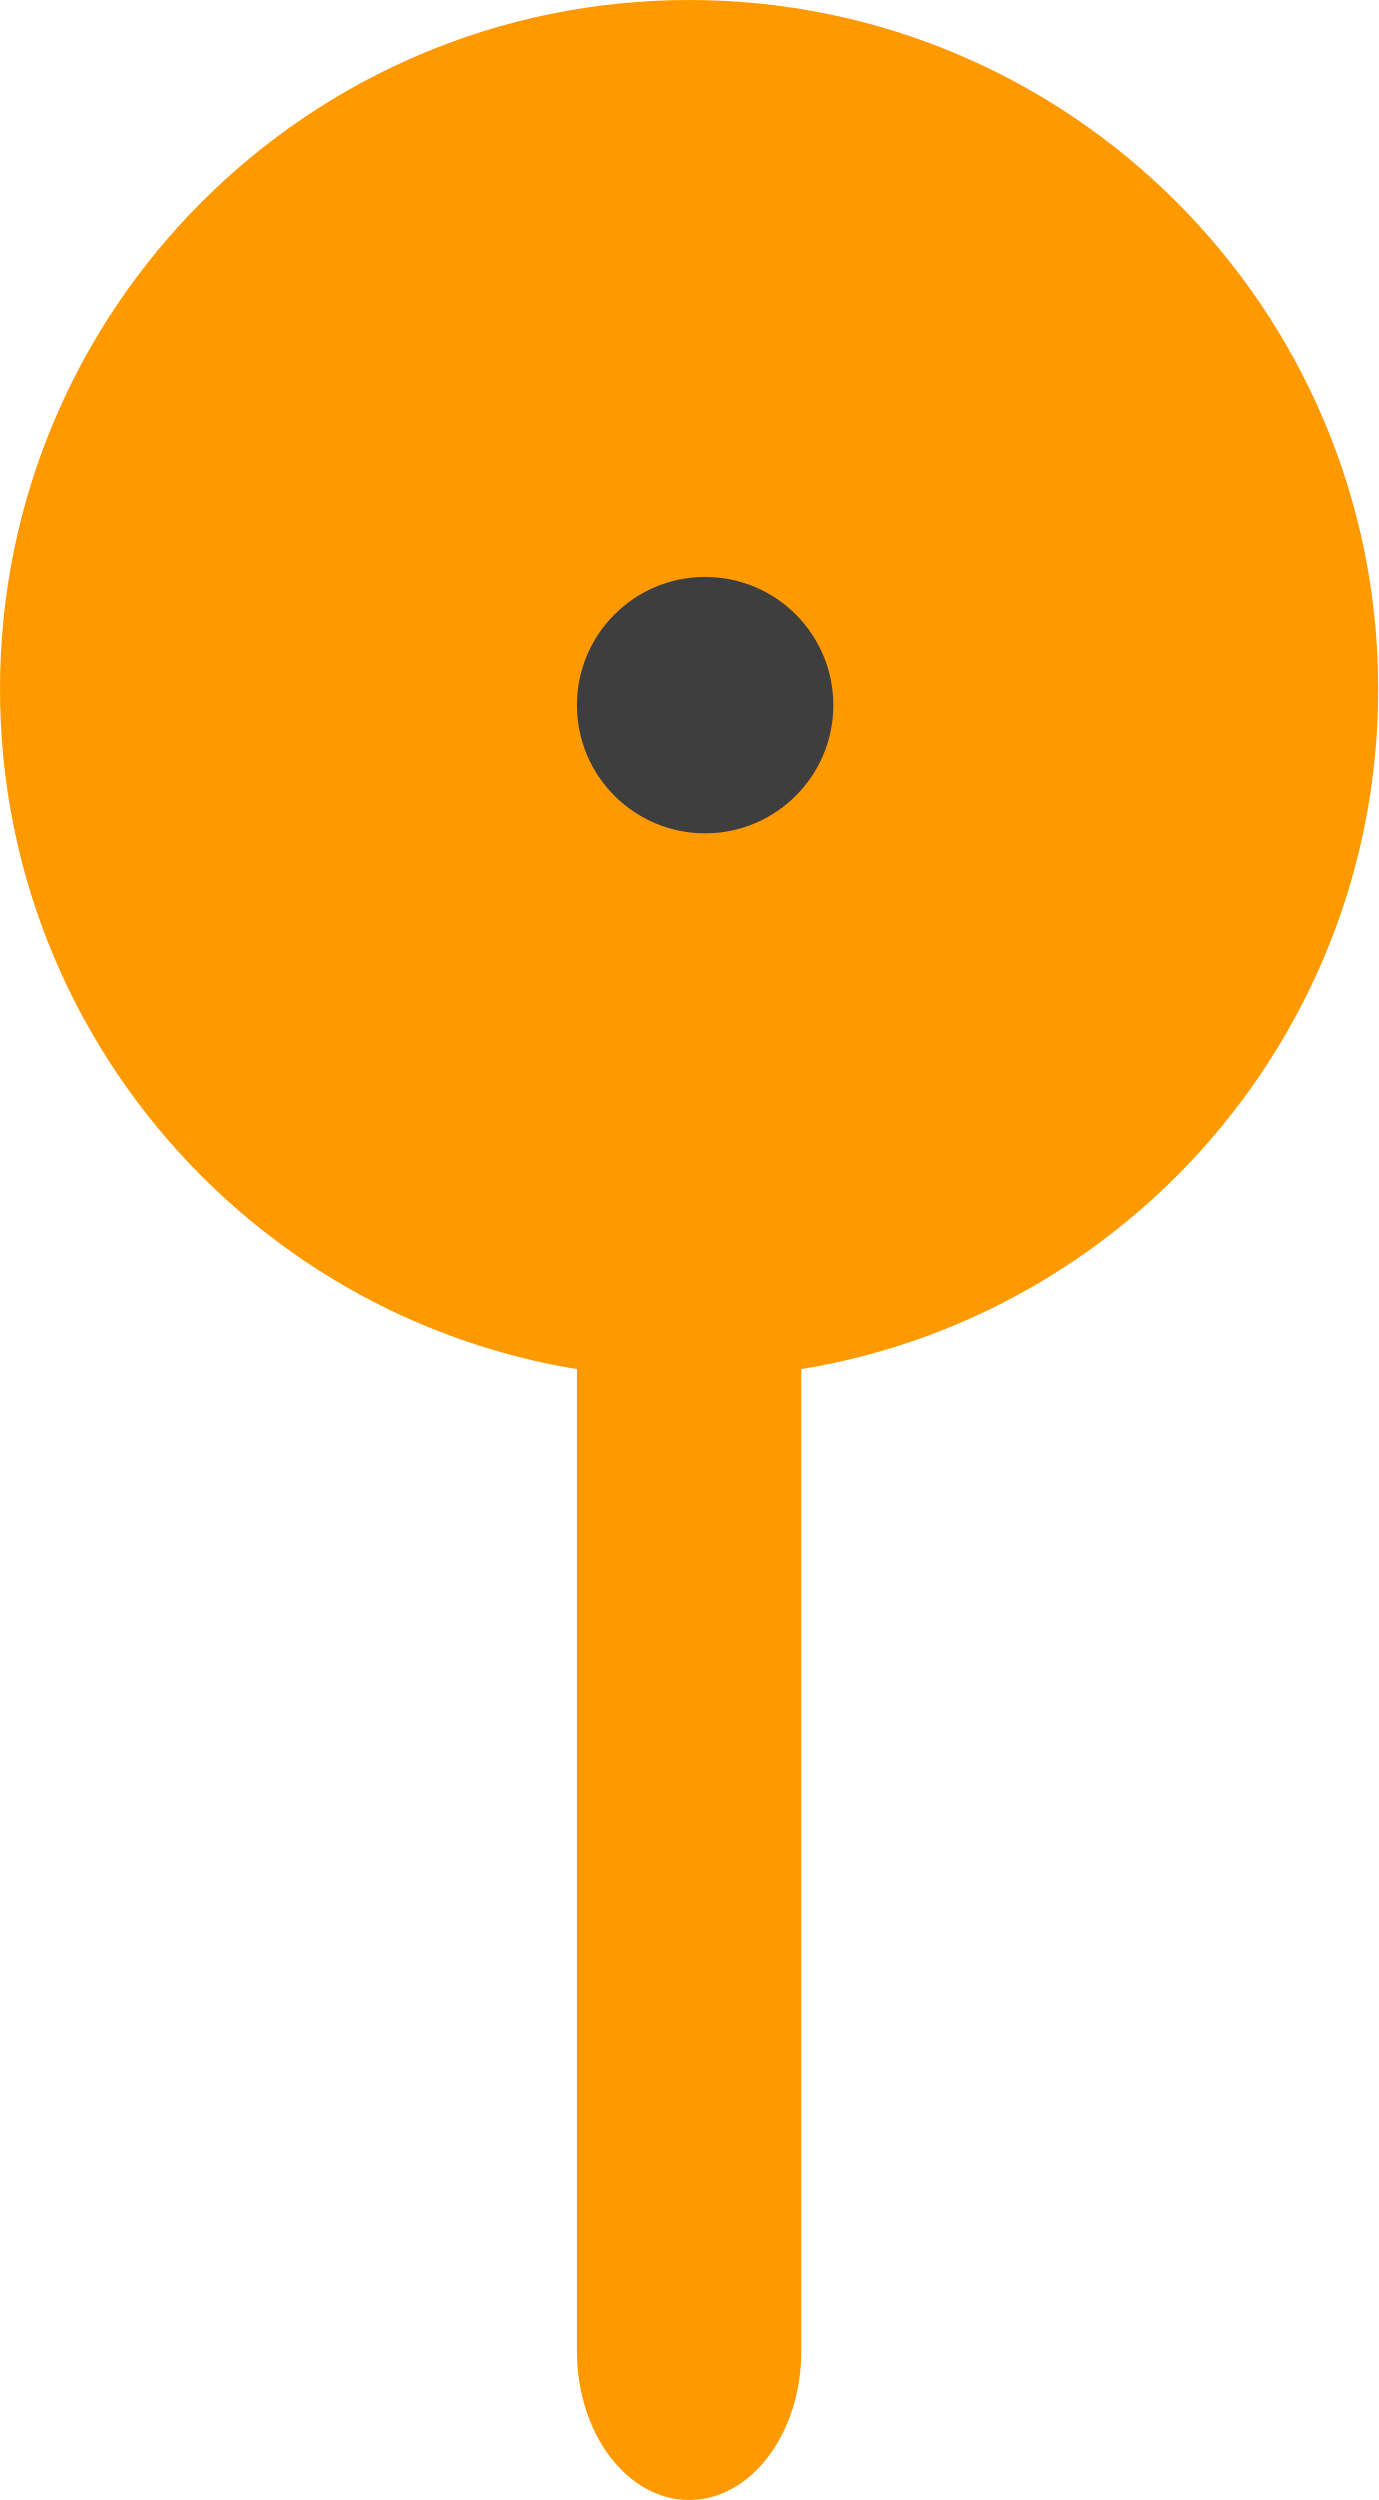
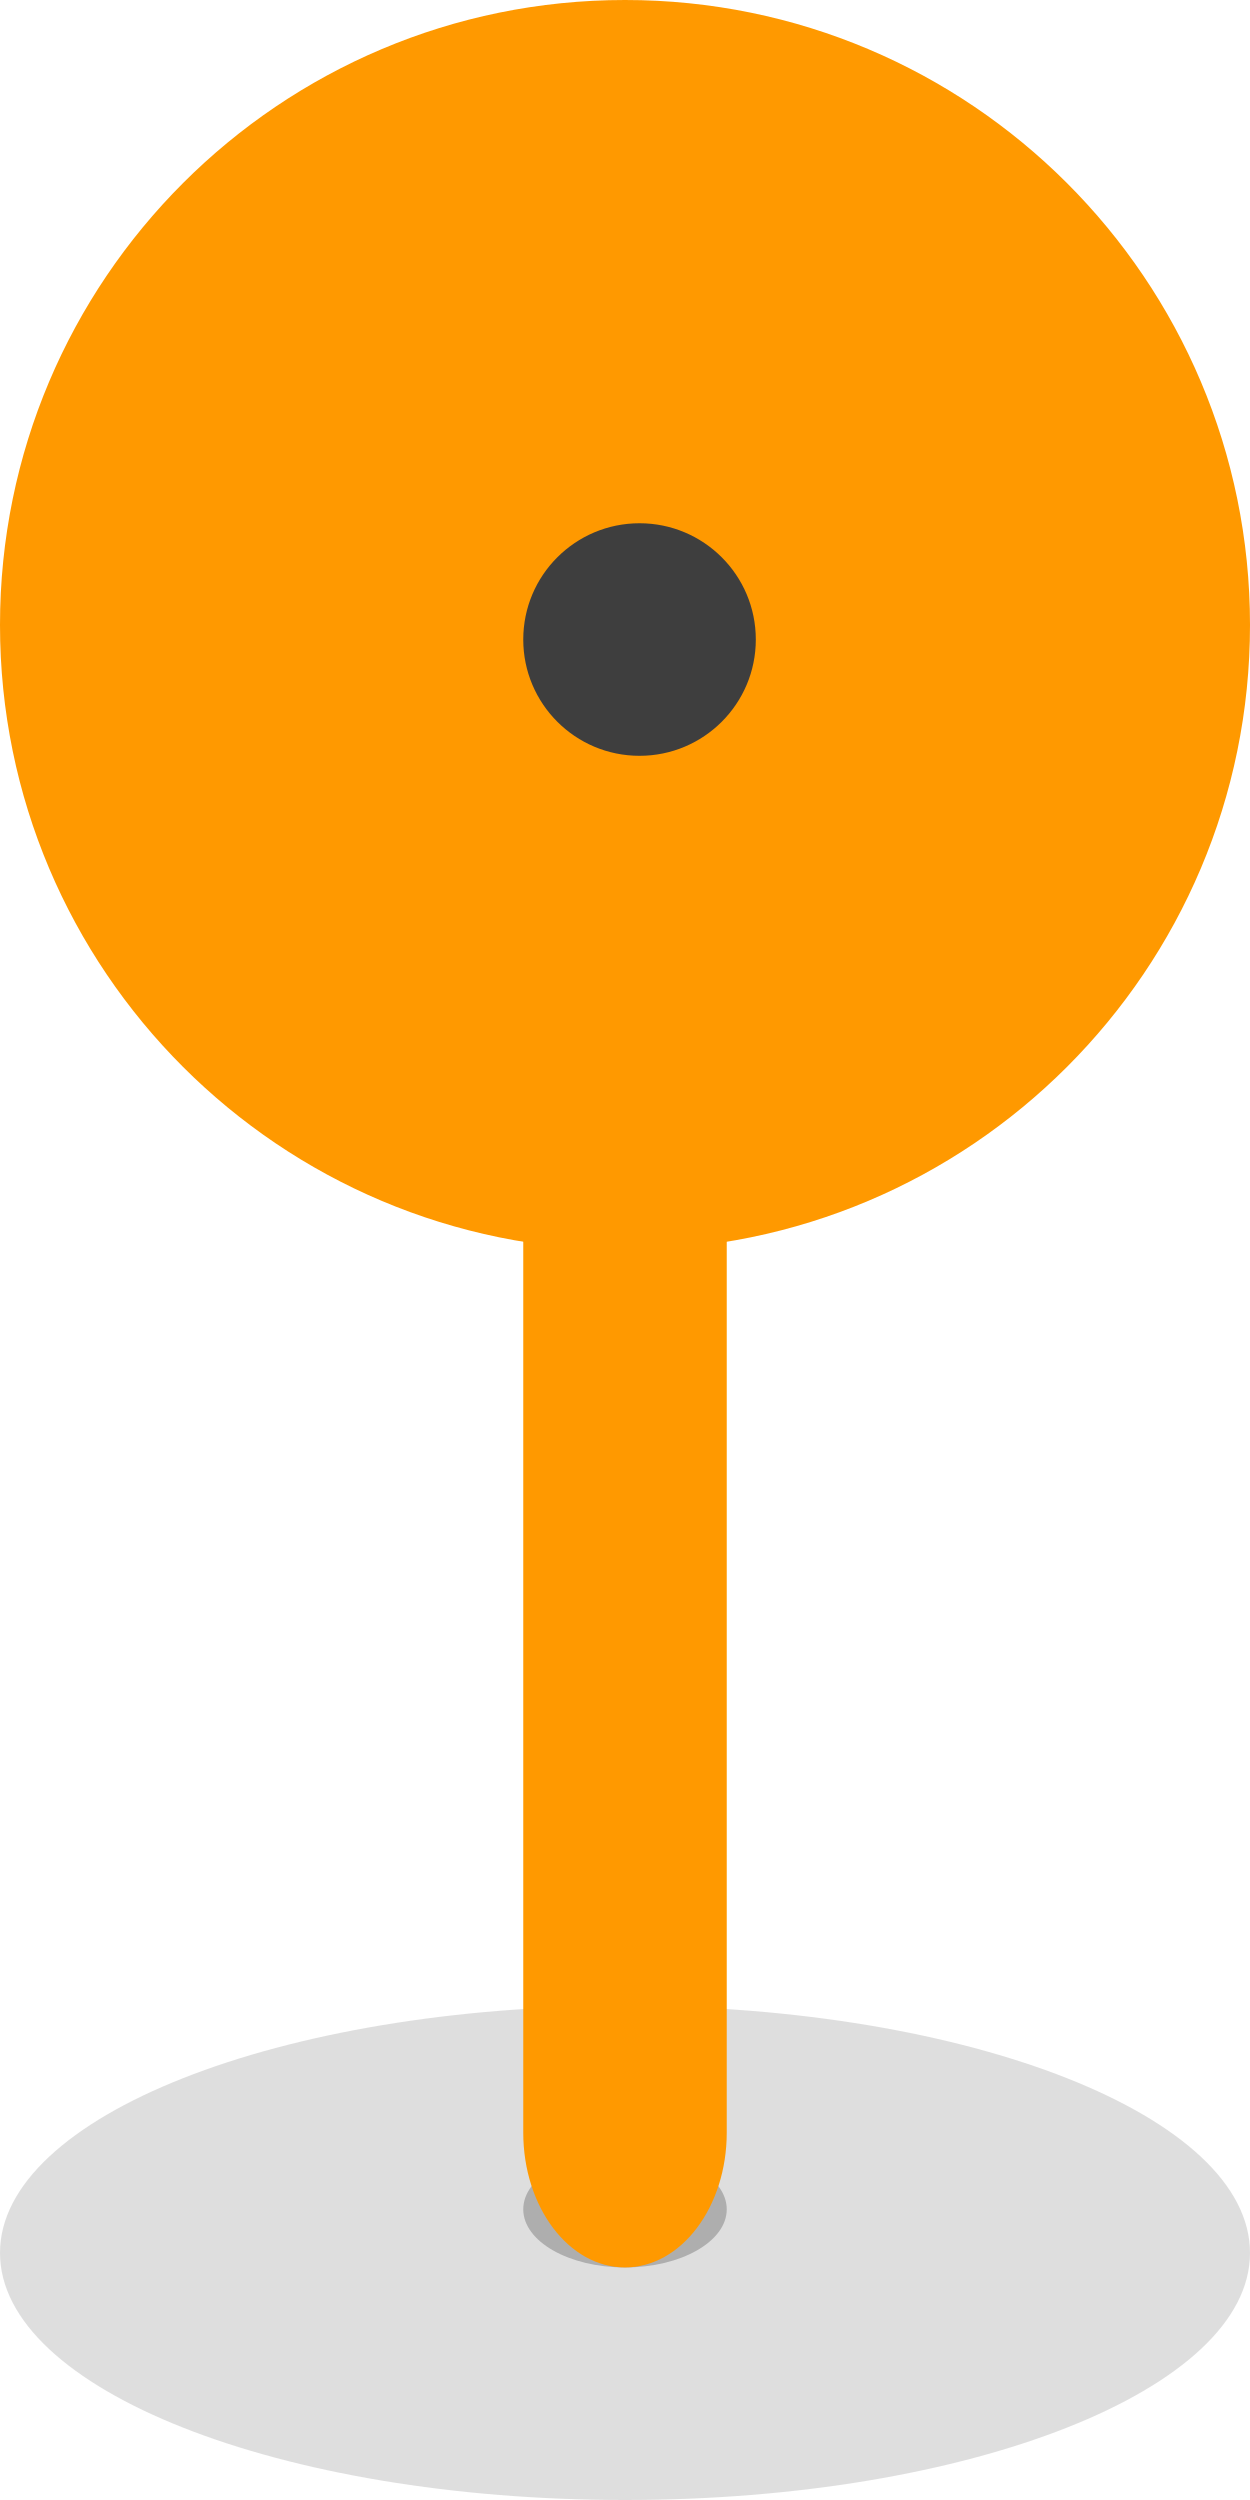
- <svg xmlns="http://www.w3.org/2000/svg" id="active-marker" viewBox="0 0 43 78" shape-rendering="geometricPrecision" text-rendering="geometricPrecision">
+ <svg xmlns="http://www.w3.org/2000/svg" id="active-marker" viewBox="0 0 43 86" shape-rendering="geometricPrecision" text-rendering="geometricPrecision">
+   <ellipse id="shadow-ellipse" cx="21.5" cy="77.5" rx="21.5" ry="8.5" fill="#BEBEBE" fill-opacity="0.5" />
+   <ellipse cx="21.5" cy="76" rx="3.5" ry="2" fill="#AEAEAE" />
  <g id="ehPAbtU60pY2_ts" transform="translate(21.5,51.48412) scale(1,1.325794)">
    <rect width="7" height="40" rx="3.5" ry="3.5" transform="translate(-3.5,-20)" fill="#FF9900" />
  </g>
  <circle r="21.5" transform="translate(21.5 21.5)" fill="#FF9900" />
  <path d="M26,22c0,2.209-1.791,4-4,4s-4-1.791-4-4s1.791-4,4-4s4,1.791,4,4Z" fill="#3e3e3e" />
-   <ellipse id="ehPAbtU60pY5" rx="3.5" ry="2.33" transform="matrix(1 0 0 0.75976 21.5 75.66966)" opacity="0" fill="#d2dbed" stroke-width="0" />
</svg>
